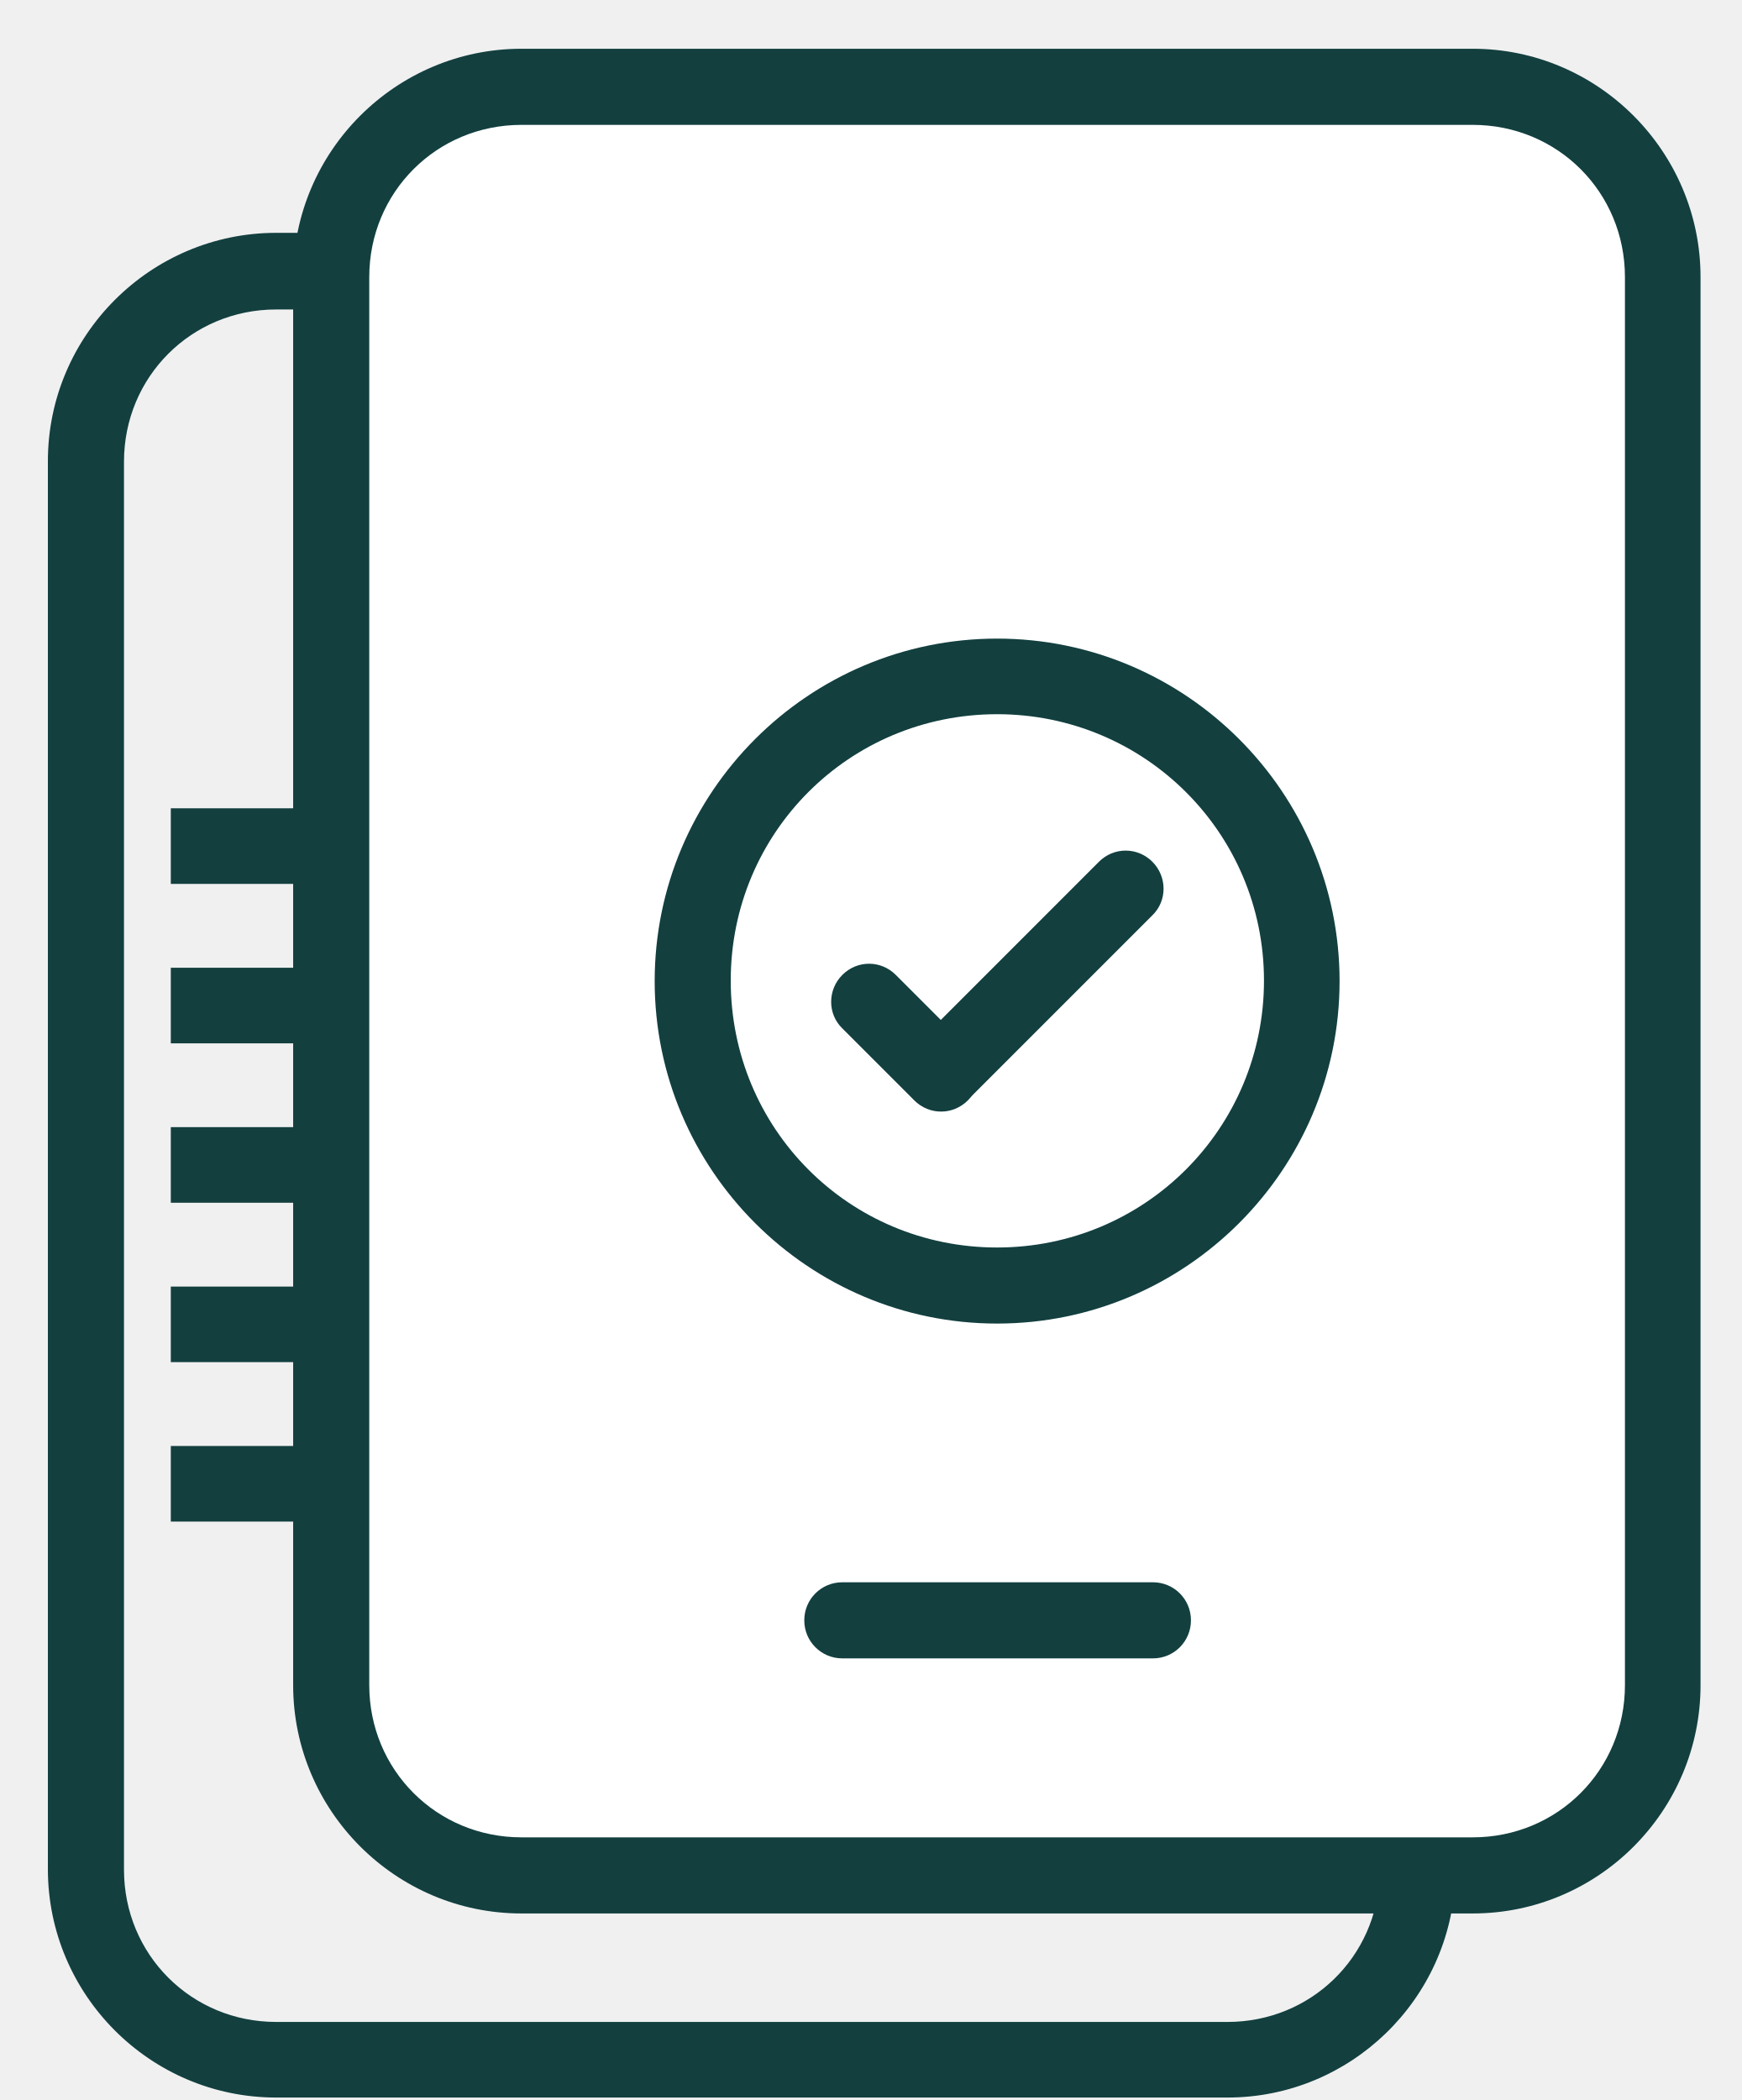
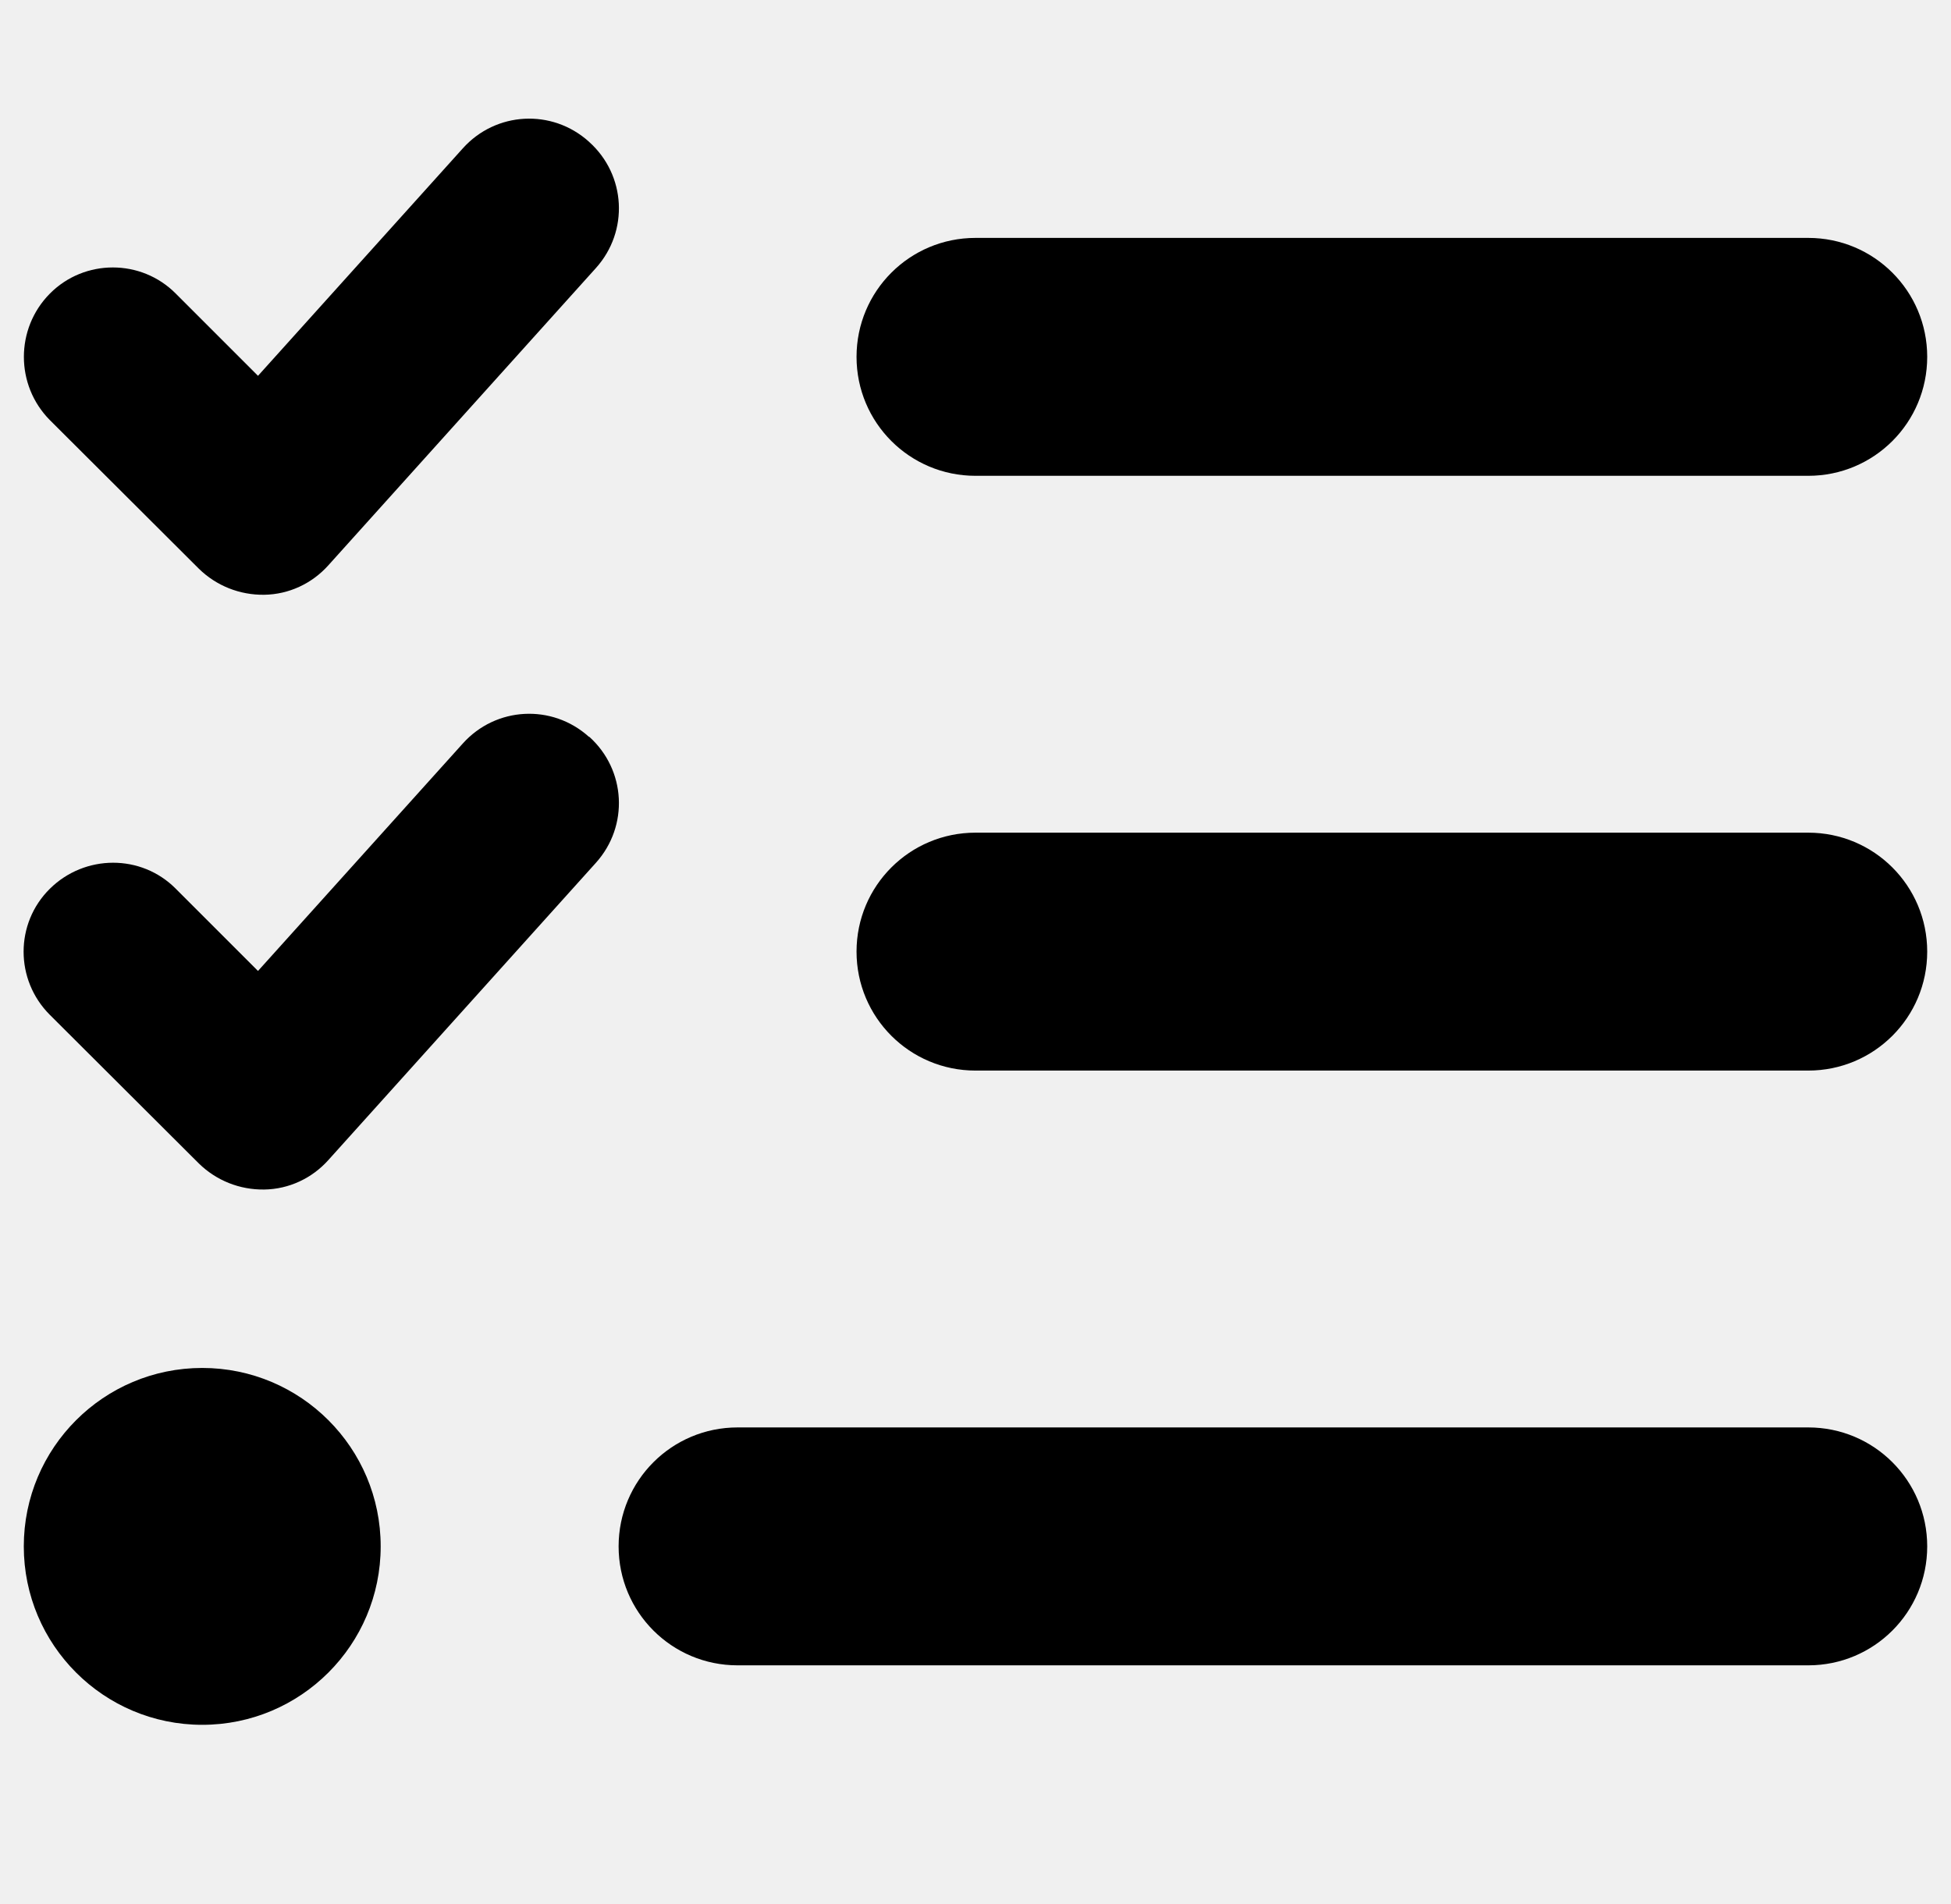
- <svg xmlns="http://www.w3.org/2000/svg" width="34" height="41" viewBox="0 0 34 41" fill="none">
-   <path d="M5.584 5.239H23.807C25.985 5.239 27.752 7.006 27.752 9.185V36.303C27.752 38.482 25.985 40.249 23.807 40.249H5.584C3.405 40.249 1.638 38.482 1.638 36.303V9.185C1.638 7.006 3.405 5.239 5.584 5.239Z" class="theme-secondary-fill" />
-   <path d="M10.363 1.655H28.586C30.764 1.655 32.531 3.422 32.531 5.6V32.719C32.531 34.898 30.764 36.665 28.586 36.665H10.363C8.184 36.665 6.417 34.898 6.417 32.719V5.6C6.417 3.422 8.184 1.655 10.363 1.655Z" fill="white" />
-   <path fill-rule="evenodd" clip-rule="evenodd" d="M10.182 0.952C7.732 0.952 5.724 2.95 5.724 5.41V32.9C5.724 35.349 7.722 37.358 10.182 37.358H28.756C31.206 37.358 33.204 35.359 33.204 32.9V5.41C33.204 2.96 31.206 0.952 28.756 0.952H10.182ZM10.182 2.438H28.756C30.413 2.438 31.728 3.753 31.728 5.41V32.9C31.728 34.556 30.413 35.872 28.756 35.872H10.182C8.525 35.872 7.21 34.556 7.21 32.9V5.41C7.21 3.753 8.525 2.438 10.182 2.438Z" fill="#133F3F" />
-   <path fill-rule="evenodd" clip-rule="evenodd" d="M5.393 4.546C2.943 4.546 0.935 6.544 0.935 9.004V36.494C0.935 38.944 2.933 40.952 5.393 40.952H23.967C26.367 40.952 28.335 39.034 28.415 36.655L28.445 35.912L26.979 36.253L26.939 36.605C26.889 38.211 25.594 39.476 23.967 39.476H5.393C3.736 39.476 2.421 38.161 2.421 36.504V9.014C2.421 7.358 3.736 6.042 5.393 6.042H6.497H6.196V4.546H6.497H5.393Z" fill="#133F3F" />
-   <path fill-rule="evenodd" clip-rule="evenodd" d="M15.704 31.635C15.704 32.046 16.035 32.378 16.447 32.378H22.511C22.923 32.378 23.254 32.046 23.254 31.635C23.254 31.223 22.923 30.892 22.511 30.892H16.447C16.035 30.892 15.704 31.223 15.704 31.635Z" fill="#133F3F" />
-   <path fill-rule="evenodd" clip-rule="evenodd" d="M3.335 15.781V17.257H4.078H6.477H6.176V15.781H6.477H4.078H3.335Z" fill="#133F3F" />
-   <path fill-rule="evenodd" clip-rule="evenodd" d="M3.335 18.894V20.37H4.078H6.477H6.176V18.894H6.477H4.078H3.335Z" fill="#133F3F" />
-   <path fill-rule="evenodd" clip-rule="evenodd" d="M3.335 22.006V23.482H4.078H6.477H6.176V22.006H6.477H4.078H3.335Z" fill="#133F3F" />
-   <path fill-rule="evenodd" clip-rule="evenodd" d="M3.335 25.119V26.594H4.078H6.477H6.176V25.119H6.477H4.078H3.335Z" fill="#133F3F" />
-   <path fill-rule="evenodd" clip-rule="evenodd" d="M3.335 28.231V29.707H4.078H6.477H6.176V28.231H6.477H4.078H3.335Z" fill="#133F3F" />
-   <path d="M23.672 23.36C25.993 21.039 25.993 17.276 23.672 14.955C21.351 12.634 17.587 12.634 15.266 14.955C12.945 17.276 12.945 21.039 15.266 23.36C17.587 25.682 21.351 25.682 23.672 23.36Z" class="theme-primary-fill" />
-   <path fill-rule="evenodd" clip-rule="evenodd" d="M19.469 12.468C15.784 12.468 12.783 15.47 12.783 19.155C12.783 22.84 15.784 25.841 19.469 25.841C23.154 25.841 26.156 22.84 26.156 19.155C26.156 15.47 23.154 12.468 19.469 12.468ZM19.469 13.944C22.351 13.944 24.68 16.263 24.68 19.145C24.68 22.026 22.361 24.356 19.469 24.356C16.578 24.356 14.268 22.036 14.268 19.145C14.268 16.253 16.588 13.944 19.469 13.944Z" fill="#133F3F" />
-   <path fill-rule="evenodd" clip-rule="evenodd" d="M22.501 16.825C22.21 16.534 21.748 16.534 21.457 16.825L17.853 20.43C17.561 20.721 17.561 21.183 17.853 21.474C18.144 21.765 18.606 21.765 18.897 21.474L22.501 17.87C22.792 17.588 22.792 17.117 22.501 16.825Z" fill="#133F3F" />
-   <path fill-rule="evenodd" clip-rule="evenodd" d="M16.447 19.034C16.156 19.326 16.156 19.797 16.447 20.078L17.853 21.484C18.144 21.775 18.606 21.775 18.897 21.484C19.188 21.193 19.188 20.731 18.897 20.44L17.491 19.034C17.2 18.743 16.738 18.743 16.447 19.034Z" fill="#133F3F" />
+ <svg xmlns="http://www.w3.org/2000/svg" width="41" height="40" viewBox="0 0 512 512">
+   <path d="M152.1 38.2c9.9 8.9 10.7 24 1.8 33.9l-72 80c-4.4 4.9-10.6 7.8-17.2 7.9s-12.9-2.4-17.6-7L7 113C-2.3 103.6-2.3 88.4 7 79s24.6-9.4 33.9 0l22.1 22.1 55.1-61.2c8.9-9.9 24-10.7 33.9-1.8zm0 160c9.9 8.9 10.7 24 1.8 33.9l-72 80c-4.4 4.9-10.6 7.8-17.2 7.9s-12.9-2.4-17.6-7L7 273c-9.4-9.4-9.4-24.6 0-33.9s24.6-9.4 33.9 0l22.1 22.1 55.1-61.2c8.9-9.9 24-10.7 33.9-1.8zM224 96c0-17.7 14.3-32 32-32l224 0c17.7 0 32 14.3 32 32s-14.3 32-32 32l-224 0c-17.7 0-32-14.3-32-32zm0 160c0-17.7 14.3-32 32-32l224 0c17.7 0 32 14.3 32 32s-14.3 32-32 32l-224 0c-17.7 0-32-14.3-32-32zM160 416c0-17.7 14.3-32 32-32l288 0c17.7 0 32 14.3 32 32s-14.3 32-32 32l-288 0c-17.7 0-32-14.3-32-32zM48 368a48 48 0 1 1 0 96 48 48 0 1 1 0-96z" class="theme-primary-fill" />
</svg>
